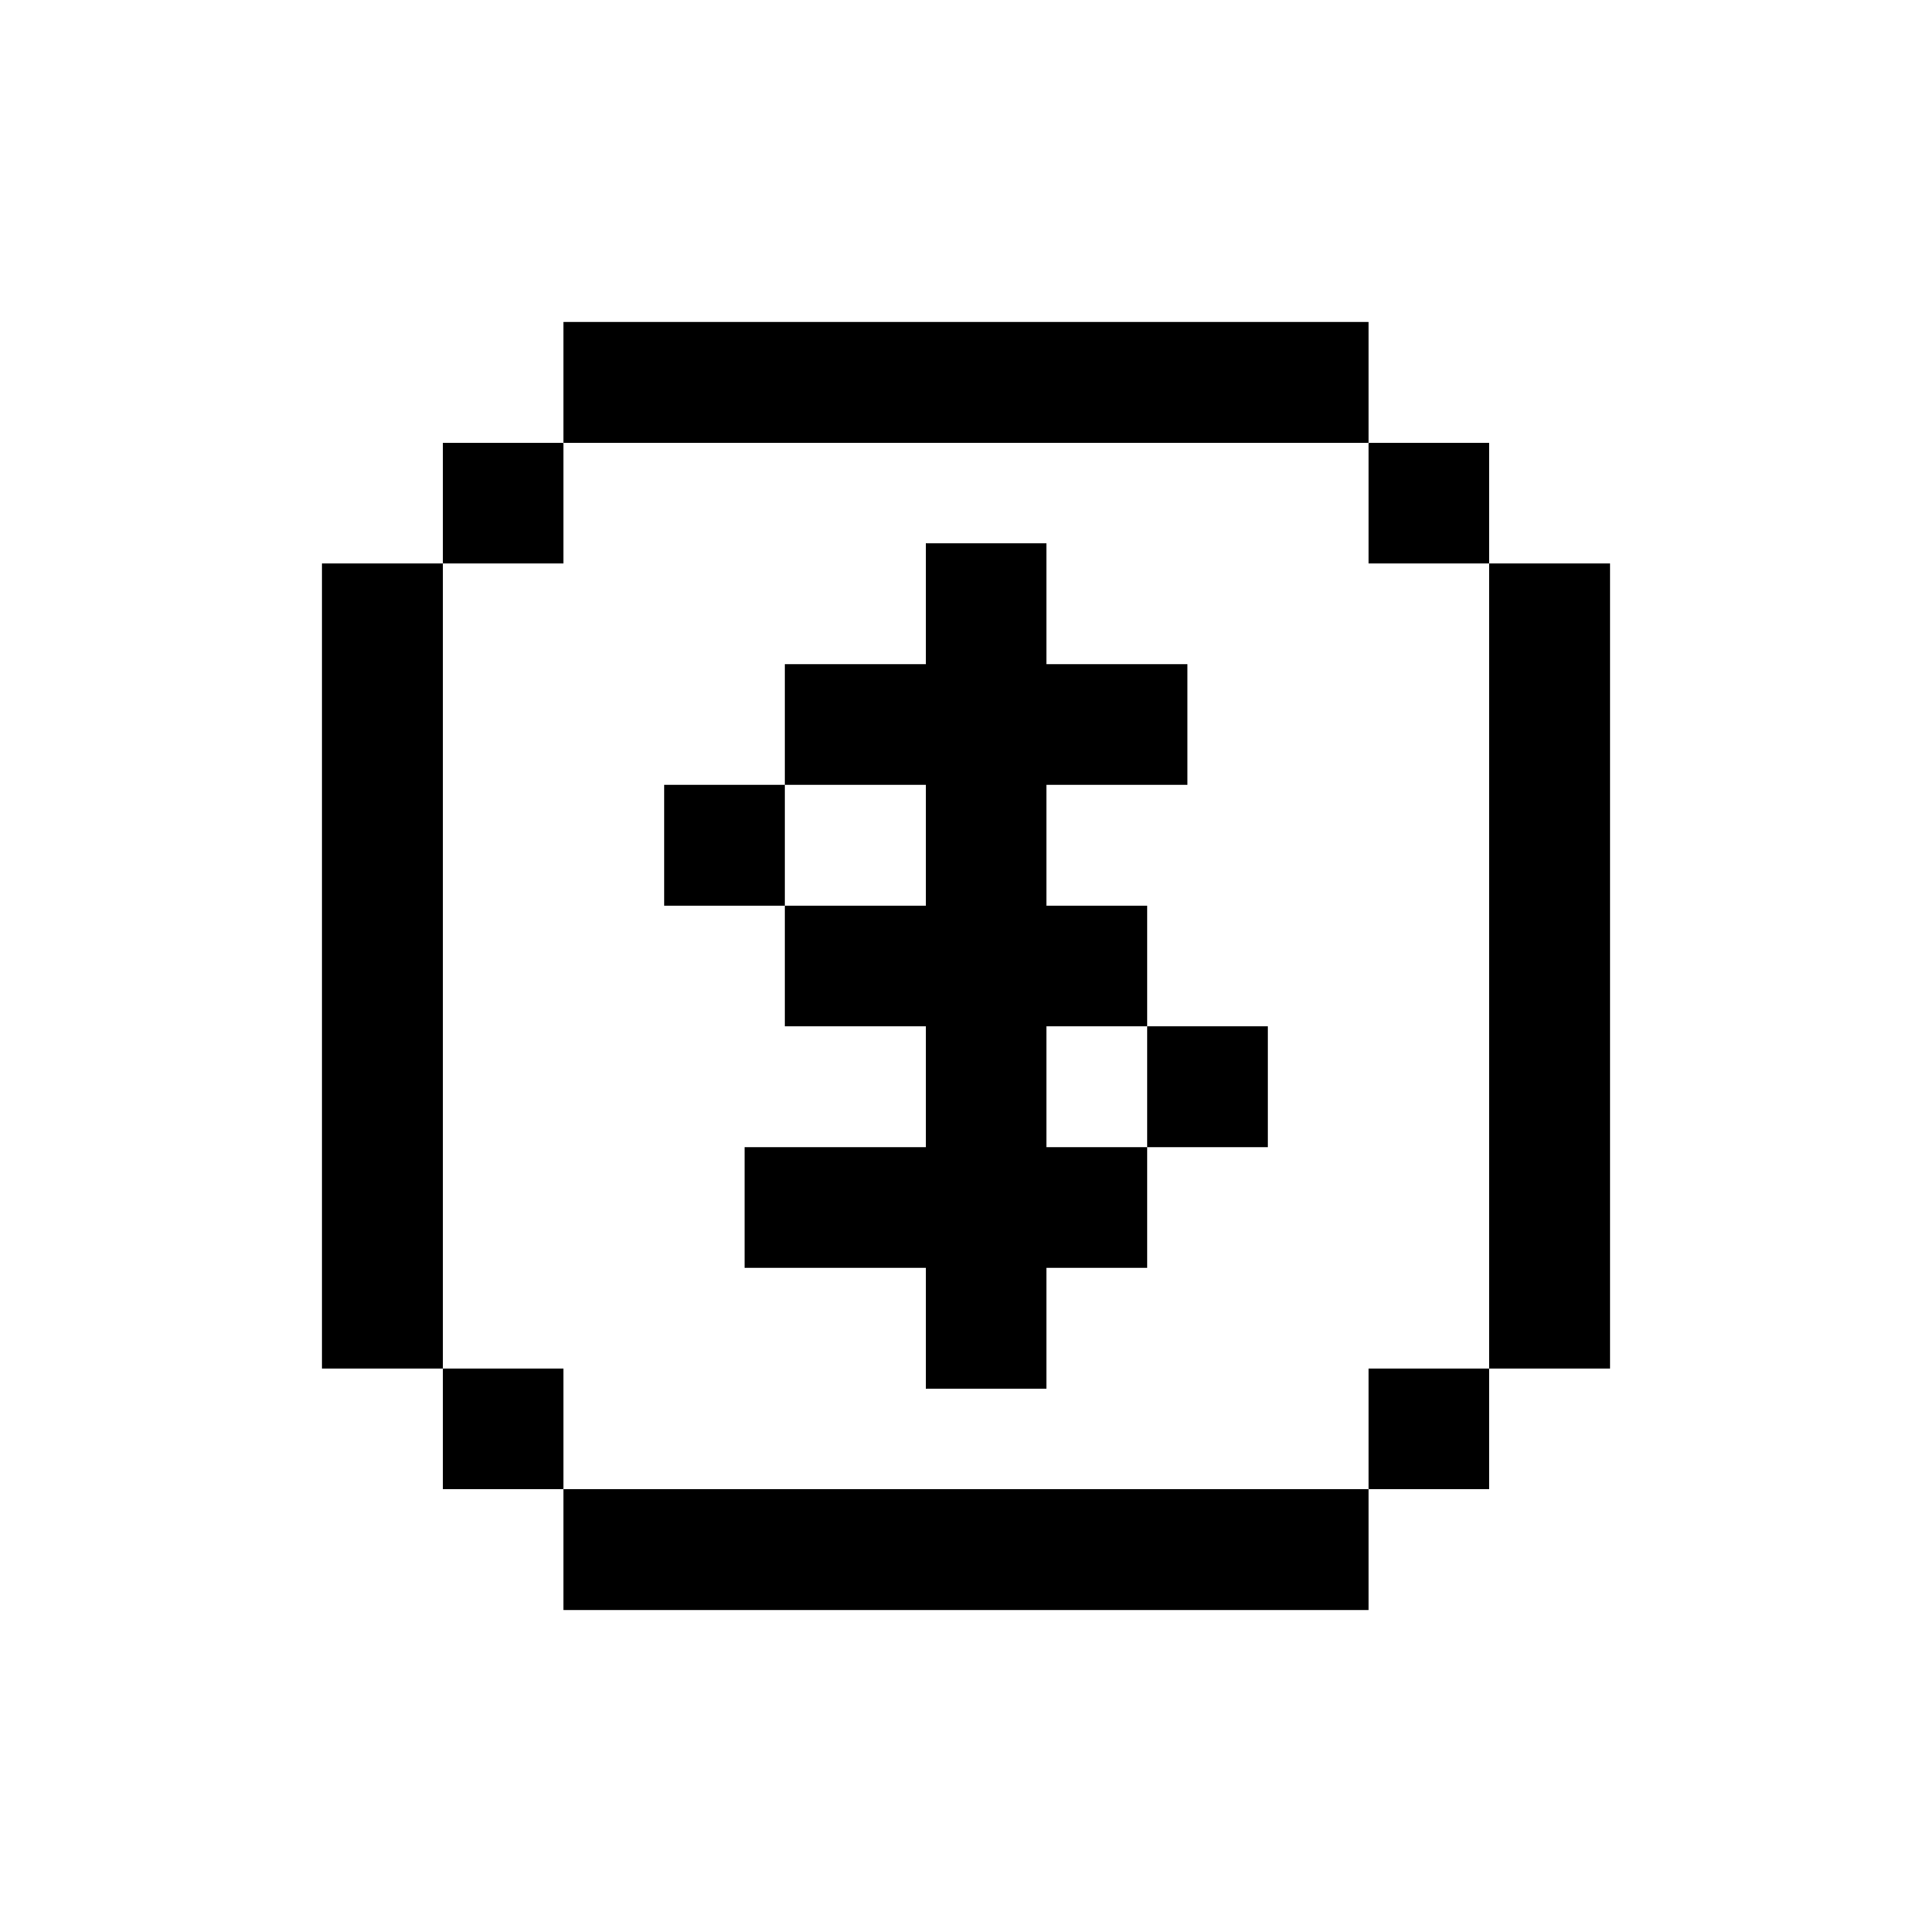
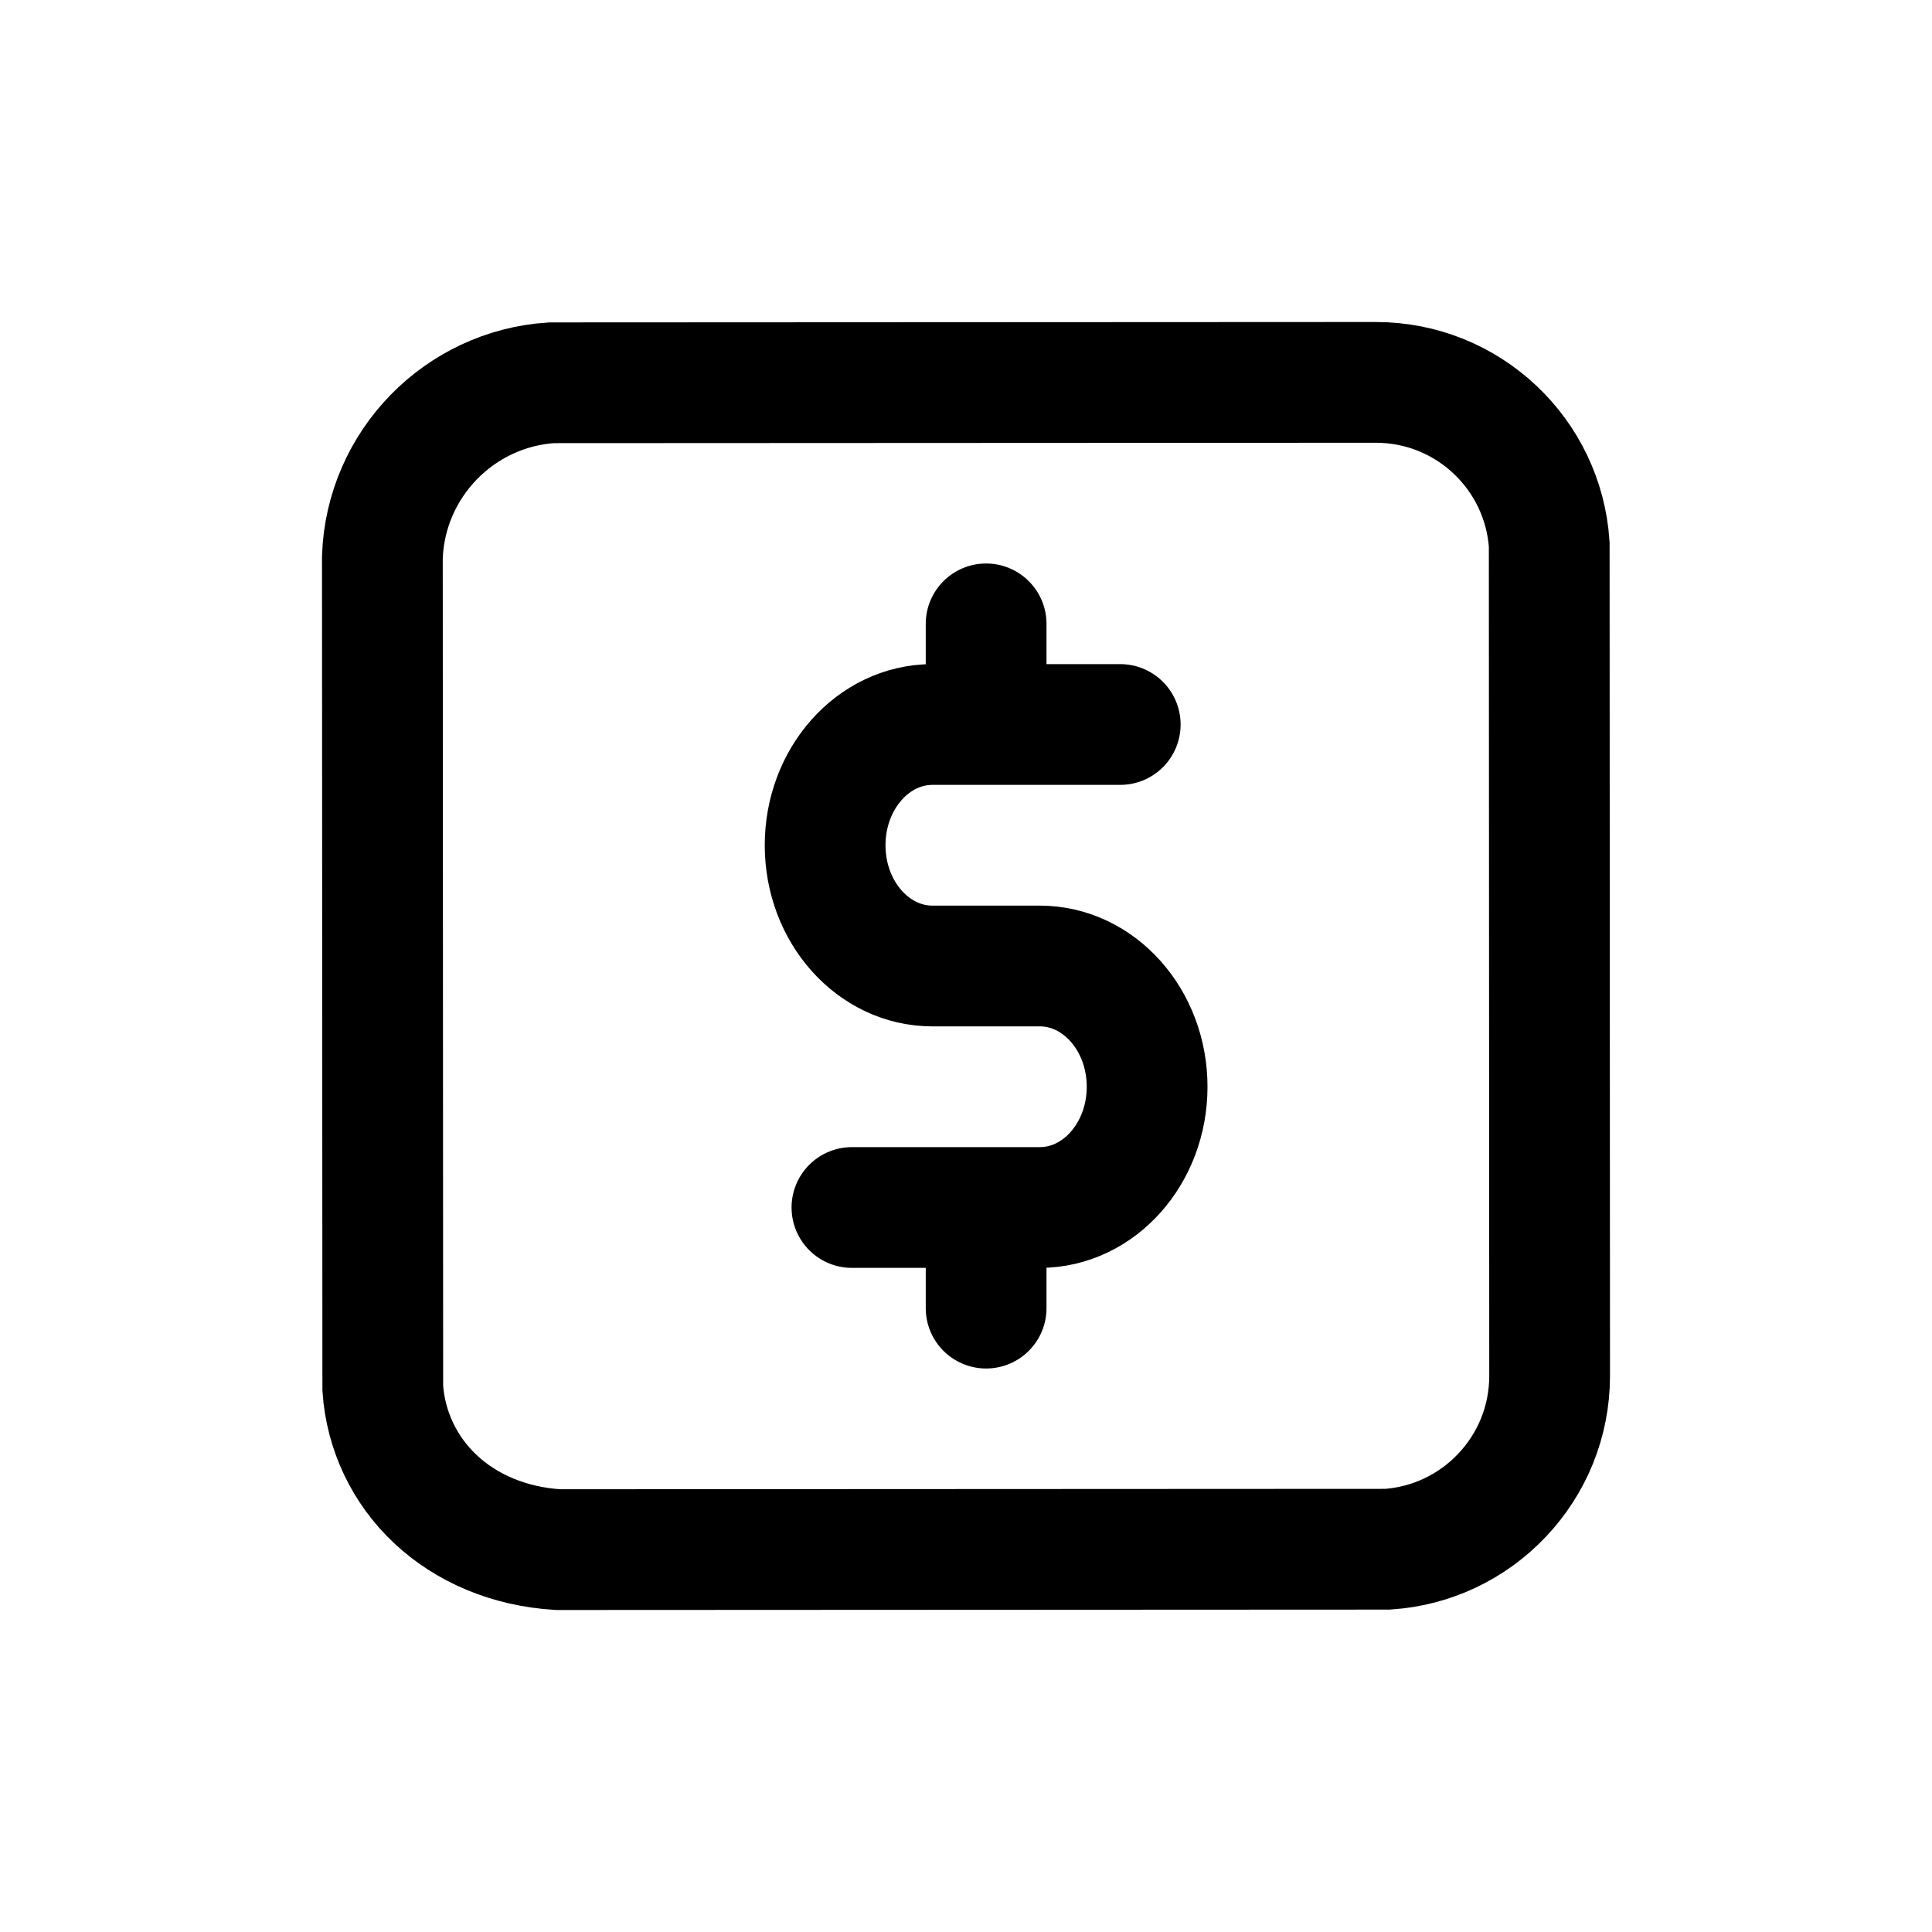
<svg xmlns="http://www.w3.org/2000/svg" width="24" height="24" viewBox="0 0 24 24">
  <g fill="none" fill-rule="evenodd">
-     <g>
-       <g>
-         <g>
-           <path d="M4 4H20V20H4z" transform="translate(-3299 -202) translate(3299 60) translate(0 142)" />
-           <path fill="#000" d="M17 18.5V20H7v-1.5h10zM7 17v1.5H5.5V17H7zm11.5 0v1.5H17V17h1.5zm-8.75-5.75h-1.5v-1.5h1.5v-1.5h1.75v-1.5H13v1.5h1.75v1.5H13v1.5h1.25v1.5H13v1.5h1.25v1.5H13v1.5h-1.5v-1.5H9.25v-1.5h2.25v-1.5H9.75v-1.5h1.75v-1.5H9.75v1.5zM20 7v10h-1.5V7H20zM5.5 7v10H4V7h1.5zm10.25 5.75v1.5h-1.5v-1.5h1.5zM7 5.5V7H5.5V5.5H7zm11.5 0V7H17V5.5h1.5zM17 4v1.5H7V4h10z" transform="translate(-3299 -202) translate(3299 60) translate(0 142)" />
-         </g>
-       </g>
+     <path d="M4 4h16v16H4z" />
+     <path d="M17.09 4.75c.574 0 1.095.223 1.482.588.384.362.635.863.673 1.424l.005 10.329c0 .573-.223 1.094-.588 1.48a2.152 2.152 0 0 1-1.424.674l-10.307.005c-.61-.038-1.138-.266-1.523-.628a2.079 2.079 0 0 1-.653-1.378L4.75 6.921c.02-.579.26-1.102.637-1.49.376-.386.89-.639 1.463-.676z" stroke="#000" stroke-width="1.5" />
+     <g stroke="#000" stroke-linecap="round" stroke-linejoin="round" stroke-width="1.5">
+       <path d="M13.916 9h-2.333c-.736 0-1.333.672-1.333 1.5s.597 1.5 1.333 1.5M10.583 15h2.334c.736 0 1.333-.672 1.333-1.5s-.597-1.5-1.333-1.5h-1.334" />
    </g>
+     <path d="M13 15.571v.679a.75.75 0 0 1-1.5 0v-.679H13zM12.25 7a.75.75 0 0 1 .75.75v.679h-1.5V7.75a.75.75 0 0 1 .75-.75z" fill="#000" />
  </g>
</svg>
